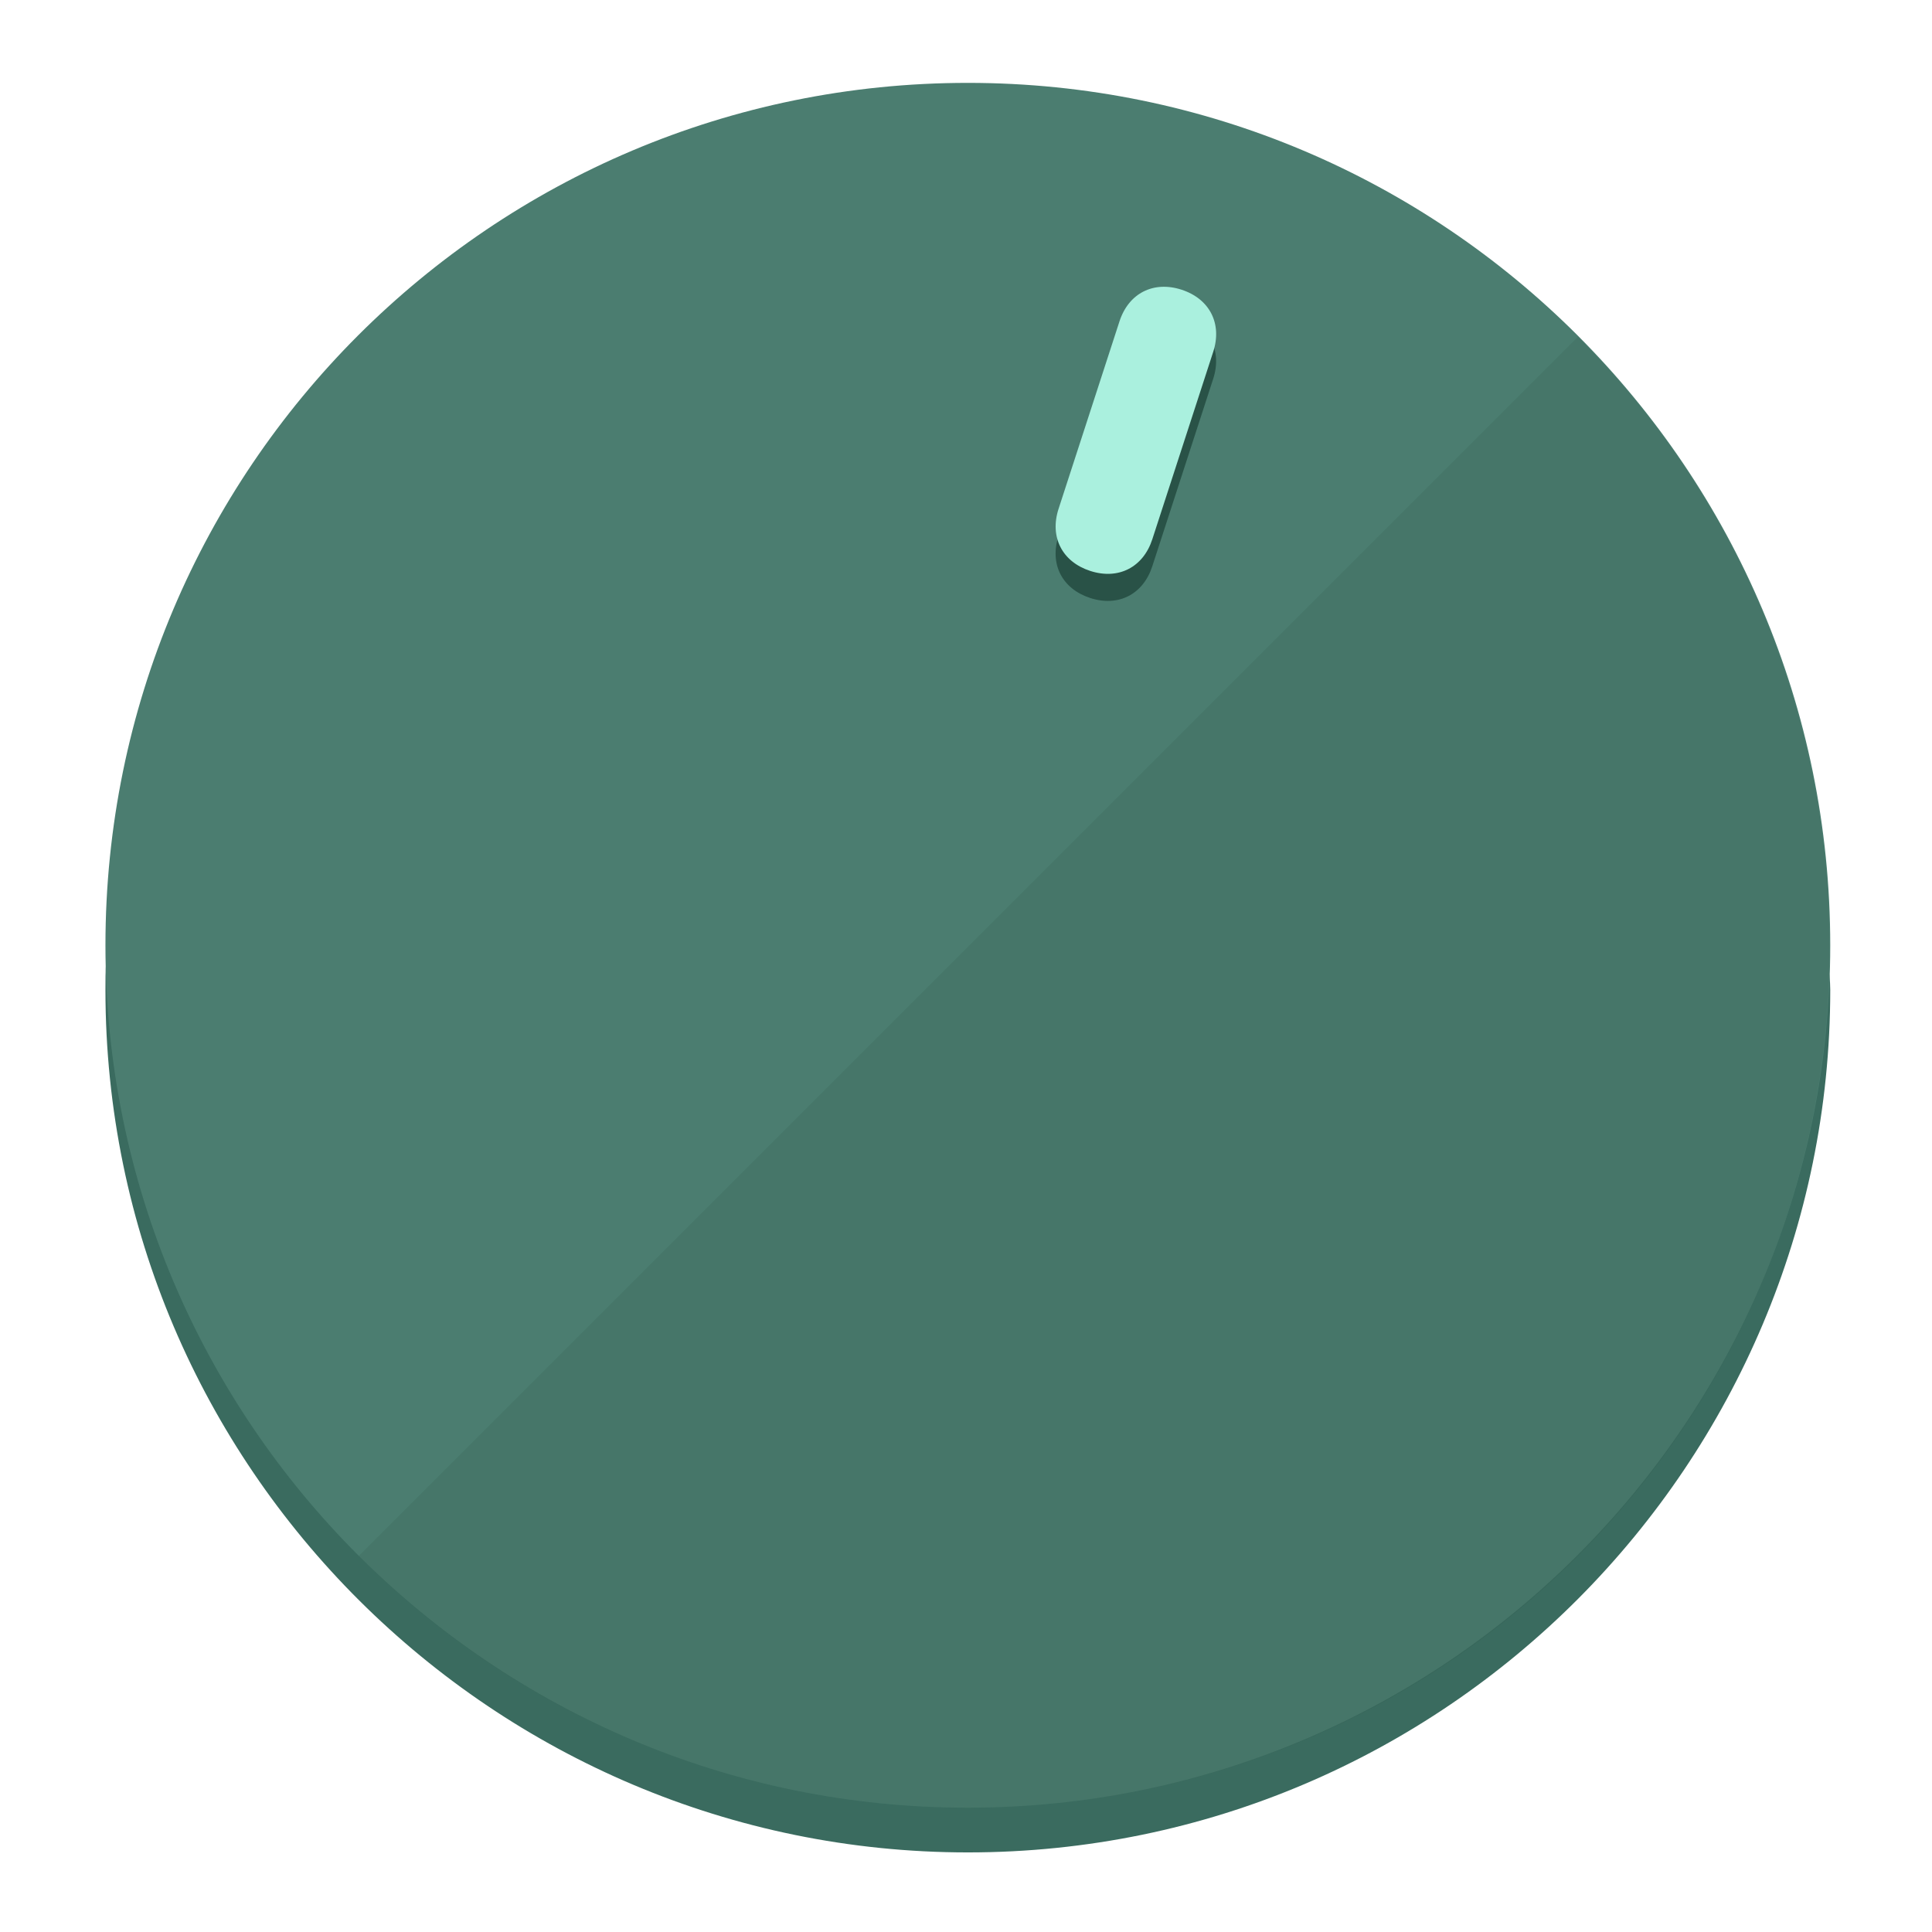
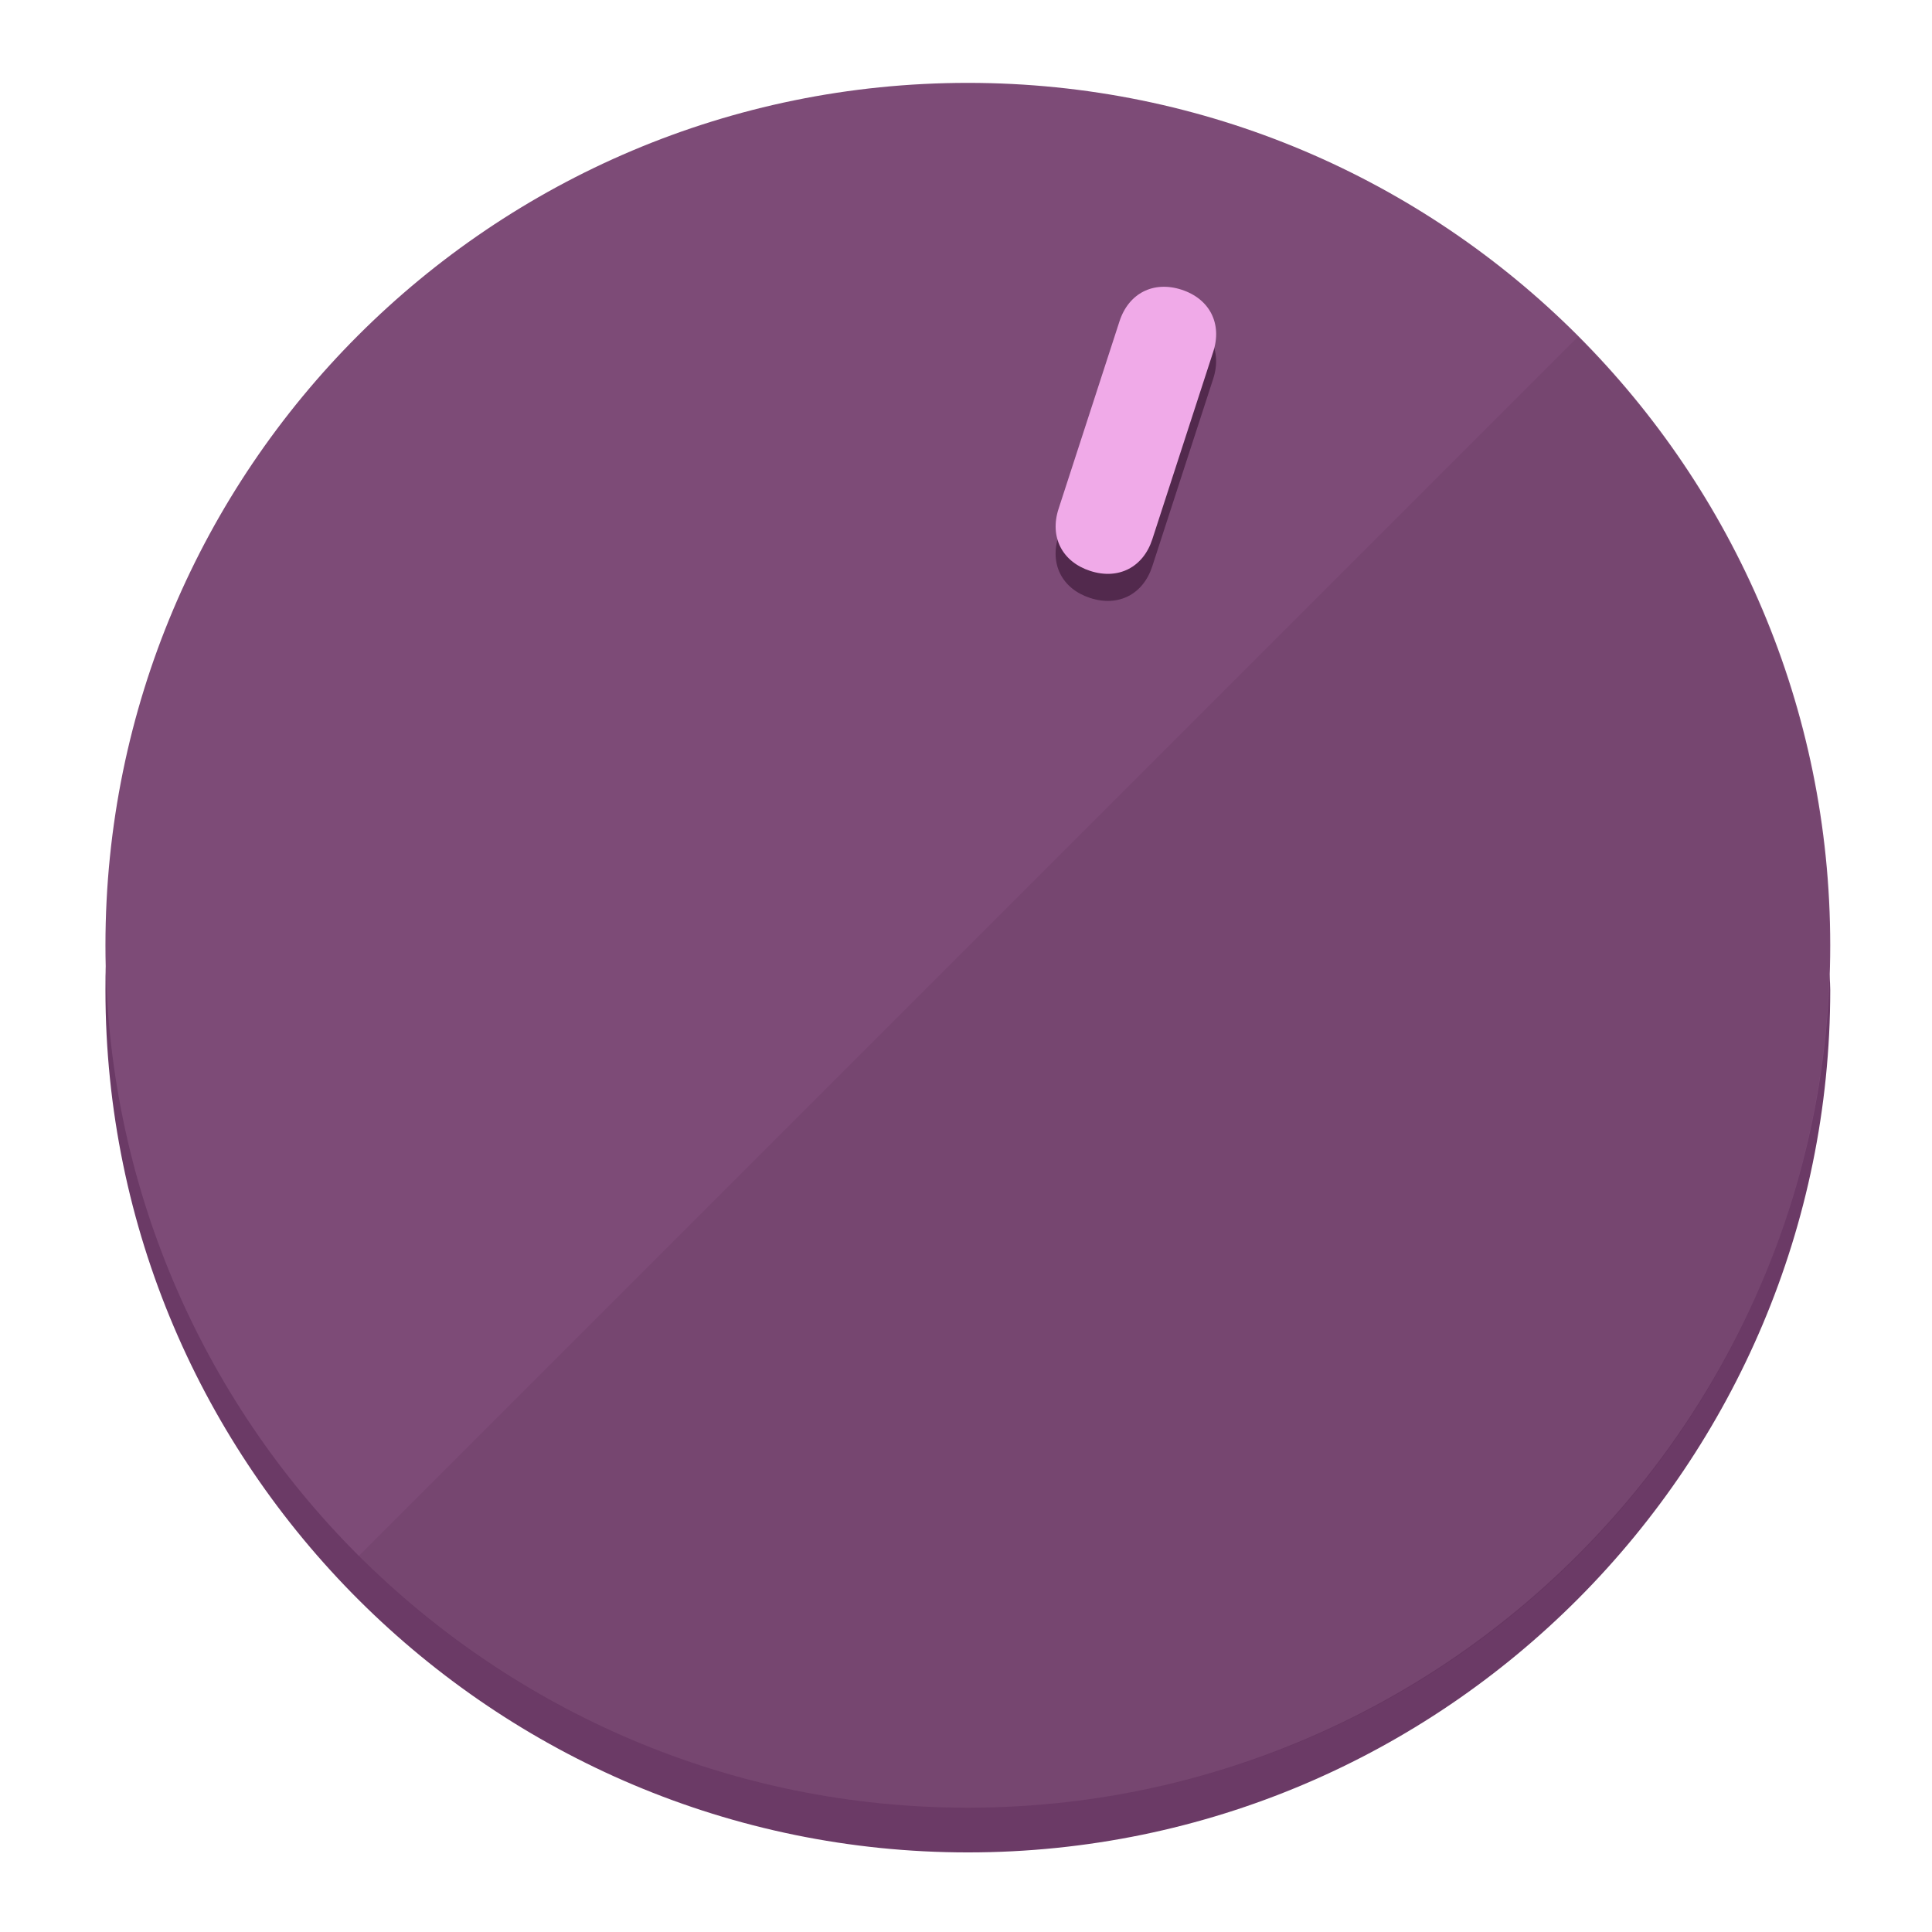
<svg xmlns="http://www.w3.org/2000/svg" height="120px" width="120px" version="1.1" id="Layer_1" viewBox="0 0 496.8 496.8" xml:space="preserve">
  <defs id="defs23" />
  <g id="g3158">
-     <path style="display:inline;fill:#3A6B5F;fill-opacity:1;stroke-width:1.584" d="m 248.875,445.92 c 116.582,0 212.89,-91.238 220.493,-205.286 0,5.069 1.267,8.87 1.267,13.939 0,121.651 -98.842,221.76 -221.76,221.76 -121.651,0 -221.76,-98.842 -221.76,-221.76 0,-5.069 0,-8.87 1.267,-13.939 7.603,114.048 103.91,205.286 220.493,205.286 z" id="path8" />
-     <circle style="display:inline;fill:#4B7D70;fill-opacity:1;stroke-width:1.584" cx="248.875" cy="243.071" r="221.76" id="circle12" />
-     <path style="display:inline;fill:#295247;fill-opacity:0.154;stroke-width:1.587" d="m 405.744,86.606 c 86.308,86.308 86.308,227.193 0,313.5 -86.308,86.308 -227.193,86.308 -313.5,0" id="path14" />
+     <path style="display:inline;fill:#6B3A66;fill-opacity:1;stroke-width:1.584" d="m 248.875,445.92 c 116.582,0 212.89,-91.238 220.493,-205.286 0,5.069 1.267,8.87 1.267,13.939 0,121.651 -98.842,221.76 -221.76,221.76 -121.651,0 -221.76,-98.842 -221.76,-221.76 0,-5.069 0,-8.87 1.267,-13.939 7.603,114.048 103.91,205.286 220.493,205.286 z" id="path8" />
+     <circle style="display:inline;fill:#7D4B77;fill-opacity:1;stroke-width:1.584" cx="248.875" cy="243.071" r="221.76" id="circle12" />
+     <path style="display:inline;fill:#52294D;fill-opacity:0.154;stroke-width:1.587" d="m 405.744,86.606 c 86.308,86.308 86.308,227.193 0,313.5 -86.308,86.308 -227.193,86.308 -313.5,0" id="path14" />
  </g>
  <g id="g3198">
    <circle style="display:none;fill:#000000;fill-opacity:0;stroke-width:1.584" cx="311.577" cy="154.88" r="221.76" id="circle12-3" transform="rotate(18)" />
-     <path style="display:inline;fill:#295247;fill-opacity:1;stroke-width:1.584" d="m 296.298,145.631 c -2.35,7.231 -8.737,10.485 -15.968,8.136 v 0 c -7.231,-2.35 -10.485,-8.737 -8.136,-15.968 l 15.663,-48.207 c 2.35,-7.231 8.737,-10.485 15.968,-8.136 v 0 c 7.231,2.349 10.485,8.737 8.136,15.968 z" id="path3789" />
-     <path style="display:inline;fill:#AAF0DE;stroke-width:1.584" d="m 296.308,138.672 c -2.35,7.231 -8.737,10.485 -15.968,8.136 v 0 c -7.231,-2.349 -10.485,-8.737 -8.136,-15.968 l 15.663,-48.207 c 2.35,-7.231 8.737,-10.485 15.968,-8.136 v 0 c 7.231,2.35 10.485,8.737 8.136,15.968 z" id="path915" />
+     <path style="display:inline;fill:#52294D;fill-opacity:1;stroke-width:1.584" d="m 296.298,145.631 c -2.35,7.231 -8.737,10.485 -15.968,8.136 v 0 c -7.231,-2.35 -10.485,-8.737 -8.136,-15.968 l 15.663,-48.207 c 2.35,-7.231 8.737,-10.485 15.968,-8.136 v 0 c 7.231,2.349 10.485,8.737 8.136,15.968 z" id="path3789" />
+     <path style="display:inline;fill:#F0AAE8;stroke-width:1.584" d="m 296.308,138.672 c -2.35,7.231 -8.737,10.485 -15.968,8.136 v 0 c -7.231,-2.349 -10.485,-8.737 -8.136,-15.968 l 15.663,-48.207 c 2.35,-7.231 8.737,-10.485 15.968,-8.136 v 0 c 7.231,2.35 10.485,8.737 8.136,15.968 z" id="path915" />
  </g>
</svg>
